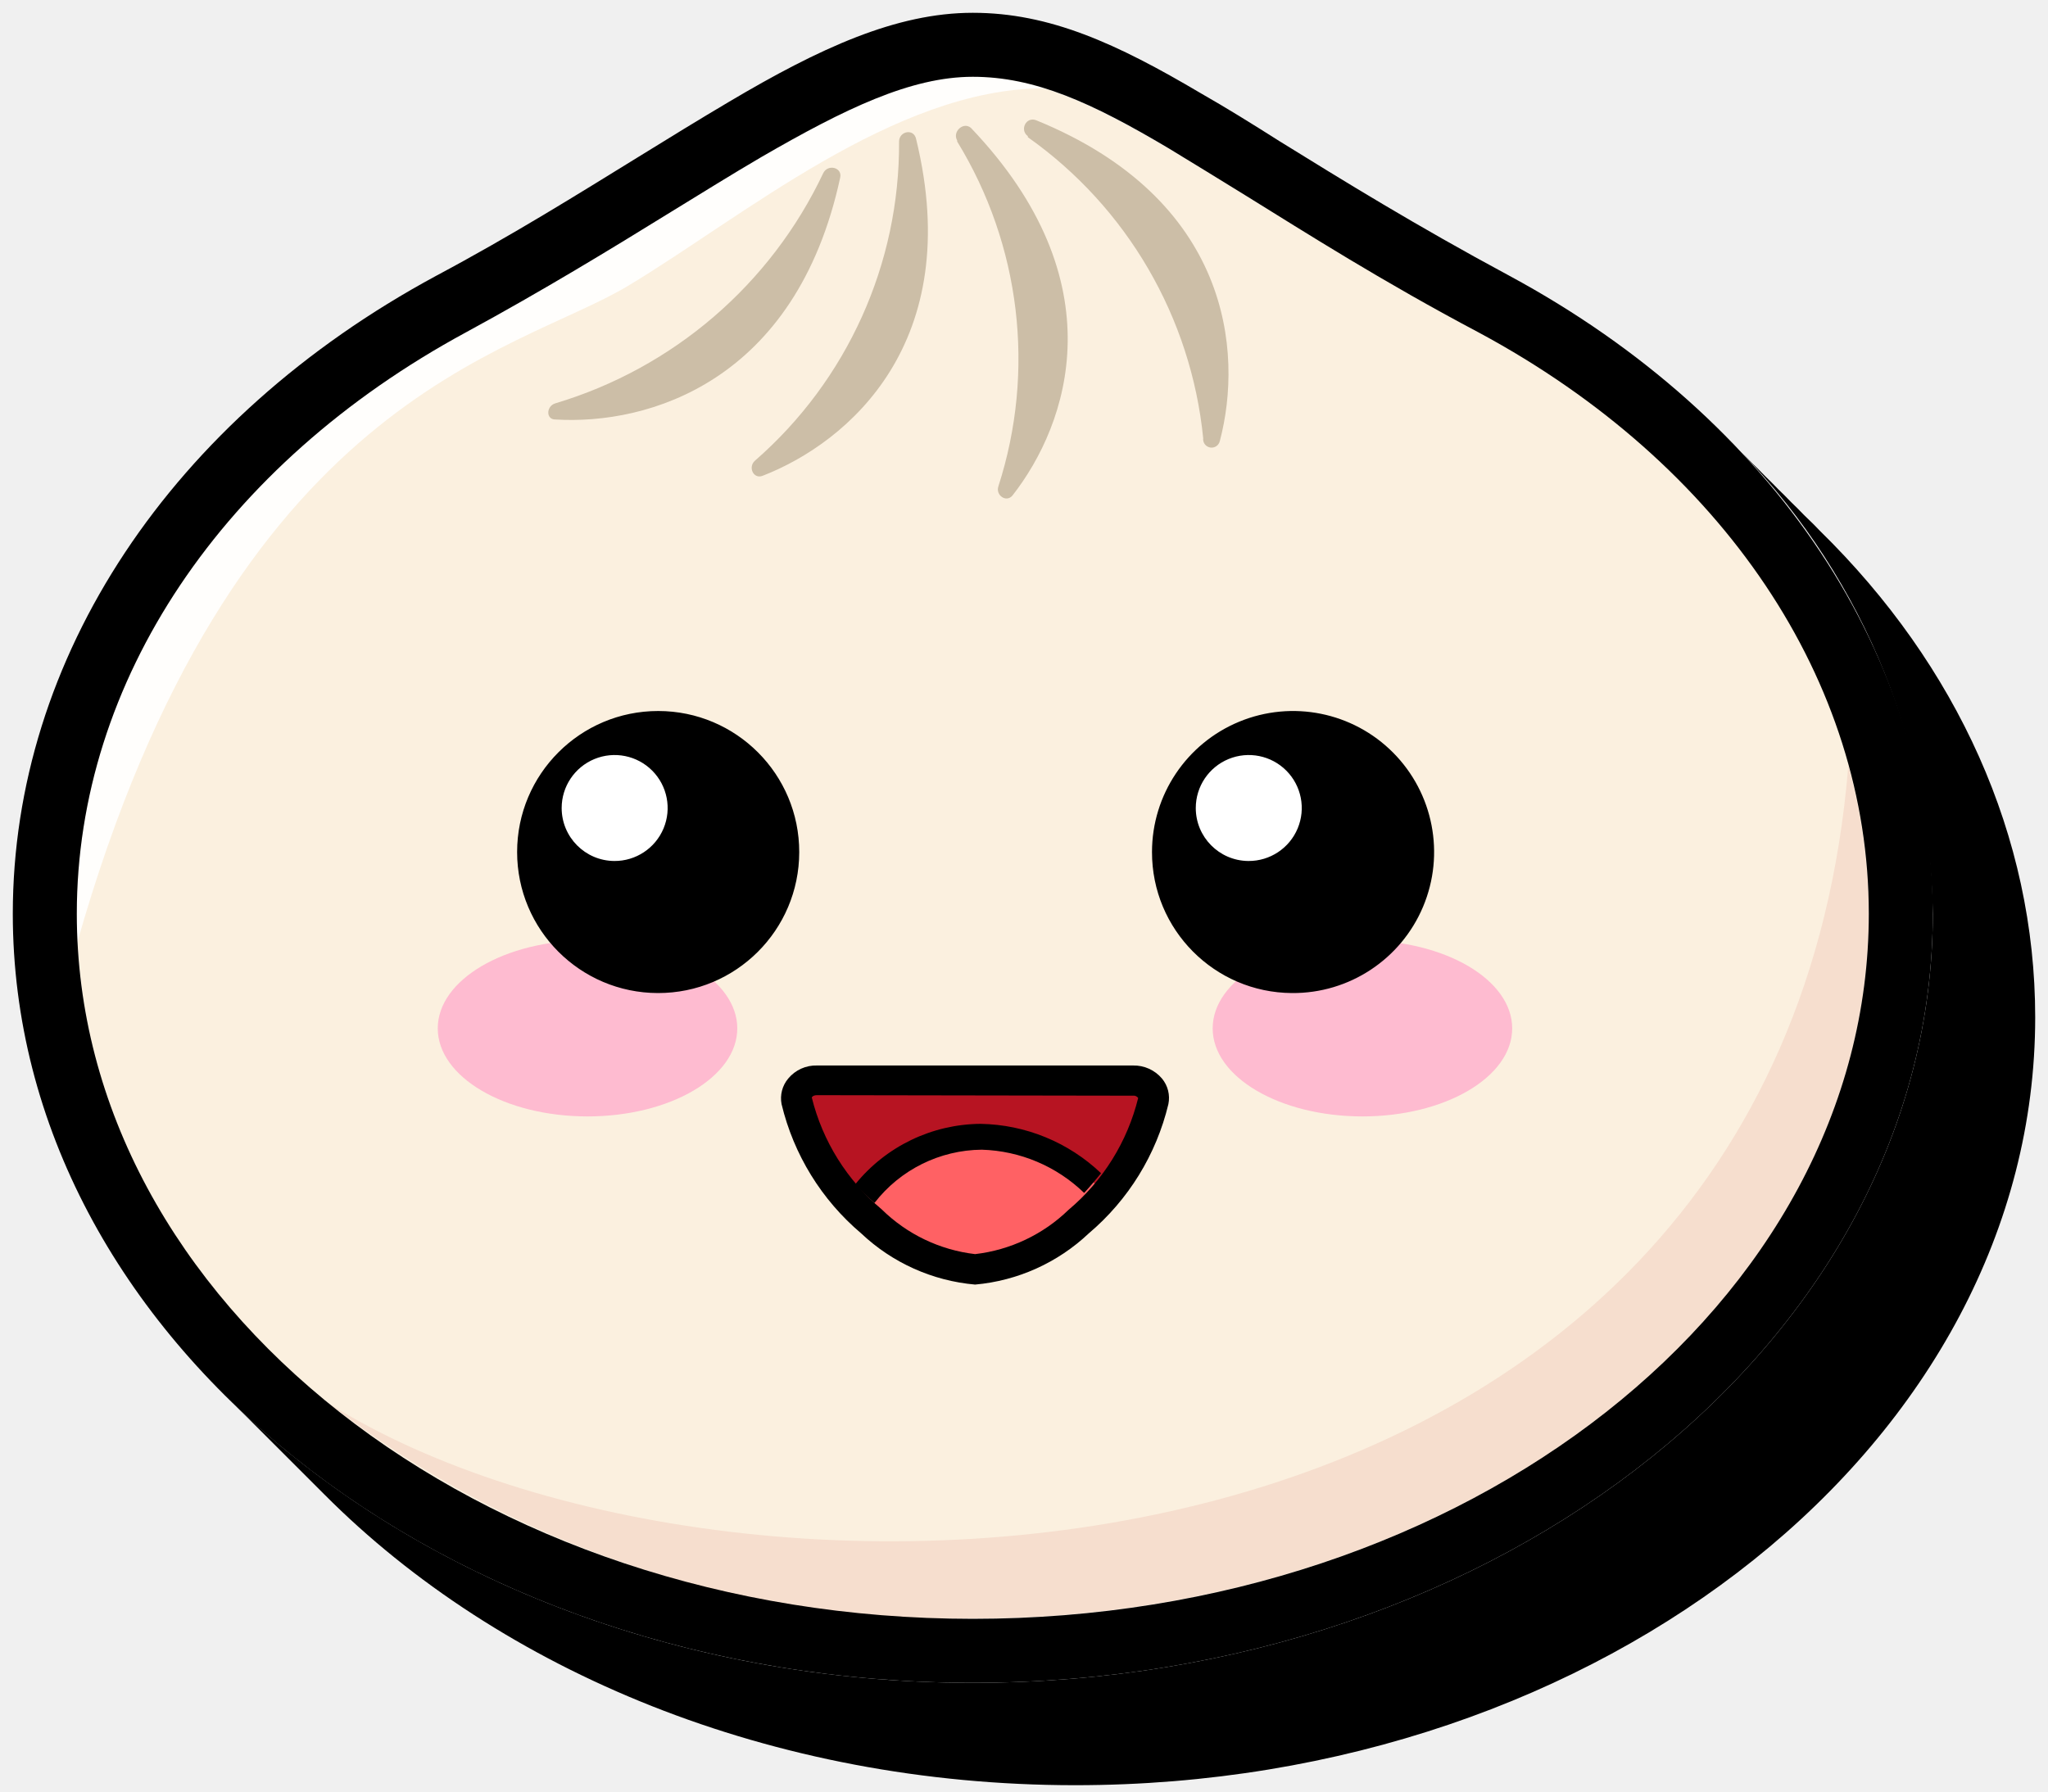
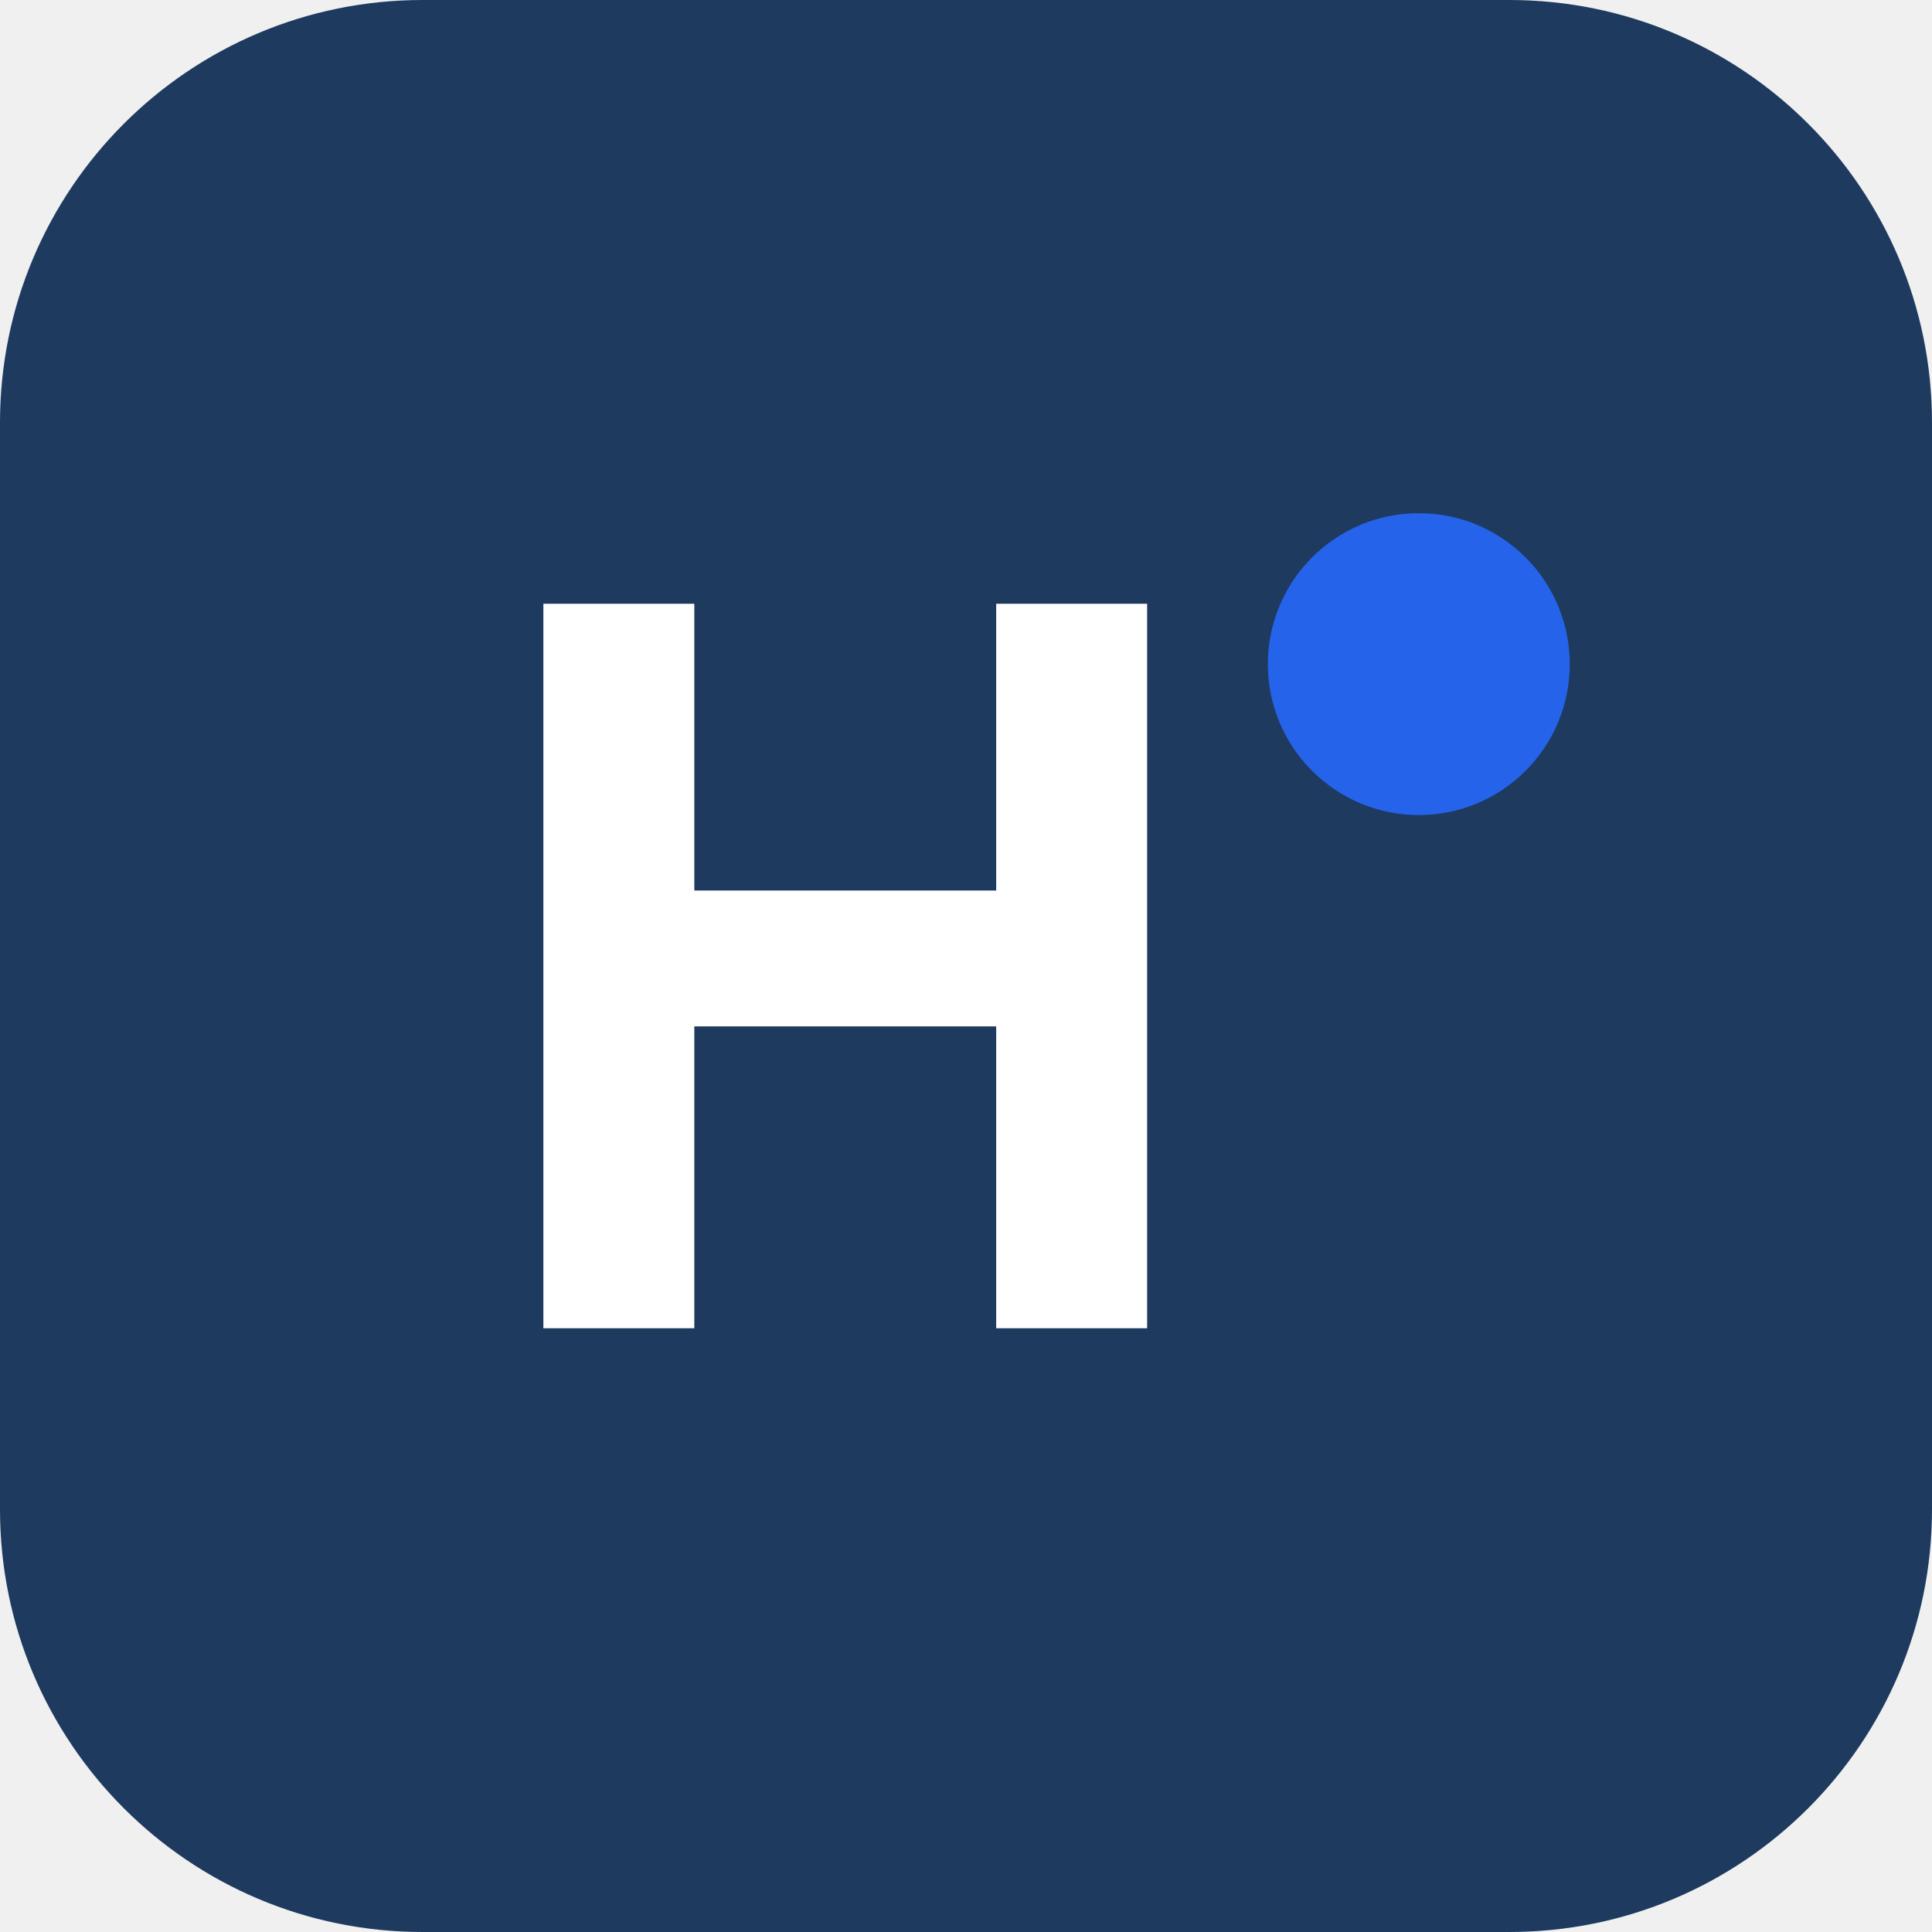
- <svg xmlns="http://www.w3.org/2000/svg" id="Bun" viewBox="0 0 80 70">
-   <path id="Shadow" d="M71.09,20.74c-.16-.17-.33-.34-.5-.5s-.33-.34-.5-.5-.33-.34-.5-.5-.33-.34-.5-.5-.33-.34-.5-.5-.33-.34-.5-.5-.33-.34-.5-.5A26.46,26.46,0,0,1,75.5,35.7c0,16.57-16.82,30.05-37.5,30.05-11.58,0-21.94-4.23-28.83-10.86l.5.5.5.5.5.5.5.5.5.5.5.5.5.5C19.55,65.3,30.14,69.75,42,69.75c20.68,0,37.5-13.48,37.5-30C79.5,32.69,76.46,26,71.09,20.74Z" />
-   <g id="Body">
-     <path id="Background" d="M73,35.7c0,15.21-15.67,27.54-35,27.54S3,50.91,3,35.7C3,26.27,9,17.94,18.22,13S33.18,3,38,3s8.94,4.13,19.78,10C67,17.94,73,26.27,73,35.7Z" style="fill:#fbf0df" />
-     <path id="Bottom_Shadow" data-name="Bottom Shadow" d="M73,35.7a21.67,21.67,0,0,0-.8-5.78c-2.73,33.3-43.35,34.9-59.32,24.94A40,40,0,0,0,38,63.24C57.3,63.24,73,50.89,73,35.7Z" style="fill:#f6dece" />
-     <path id="Light_Shine" data-name="Light Shine" d="M24.53,11.17C29,8.49,34.94,3.46,40.78,3.45A9.29,9.29,0,0,0,38,3c-2.42,0-5,1.25-8.25,3.13-1.13.66-2.3,1.39-3.54,2.15-2.33,1.44-5,3.07-8,4.7C8.69,18.13,3,26.62,3,35.7c0,.4,0,.8,0,1.19C9.06,15.48,20.07,13.85,24.53,11.17Z" style="fill:#fffefc" />
-     <path id="Top" d="M35.12,5.53A16.41,16.41,0,0,1,29.49,18c-.28.25-.06.73.3.59,3.37-1.31,7.92-5.23,6-13.14C35.71,5,35.12,5.12,35.12,5.53Zm2.27,0A16.24,16.24,0,0,1,39,19c-.12.35.31.65.55.36C41.74,16.56,43.65,11,37.93,5,37.64,4.74,37.19,5.14,37.39,5.49Zm2.76-.17A16.42,16.42,0,0,1,47,17.12a.33.33,0,0,0,.65.11c.92-3.49.4-9.44-7.17-12.53C40.08,4.54,39.82,5.08,40.15,5.32ZM21.69,15.76a16.94,16.94,0,0,0,10.47-9c.18-.36.75-.22.66.18-1.73,8-7.52,9.67-11.12,9.45C21.32,16.4,21.33,15.87,21.69,15.76Z" style="fill:#ccbea7;fill-rule:evenodd" />
-     <path id="Outline" d="M38,65.75C17.32,65.75.5,52.27.5,35.7c0-10,6.18-19.33,16.53-24.92,3-1.6,5.57-3.21,7.86-4.62,1.26-.78,2.45-1.51,3.6-2.19C32,1.89,35,.5,38,.5s5.62,1.2,8.9,3.14c1,.57,2,1.19,3.07,1.87,2.49,1.54,5.3,3.28,9,5.27C69.32,16.37,75.5,25.69,75.5,35.7,75.5,52.27,58.68,65.75,38,65.75ZM38,3c-2.42,0-5,1.25-8.25,3.13-1.13.66-2.3,1.39-3.54,2.15-2.33,1.44-5,3.07-8,4.7C8.69,18.13,3,26.62,3,35.7,3,50.89,18.7,63.25,38,63.25S73,50.89,73,35.7C73,26.62,67.31,18.13,57.78,13,54,11,51.05,9.12,48.66,7.64c-1.09-.67-2.09-1.29-3-1.84C42.63,4,40.42,3,38,3Z" />
-   </g>
-   <g id="Mouth">
-     <g id="Background-2" data-name="Background">
-       <path d="M45.05,43a8.93,8.93,0,0,1-2.92,4.71,6.81,6.81,0,0,1-4,1.88A6.84,6.84,0,0,1,34,47.71,8.93,8.93,0,0,1,31.12,43a.72.72,0,0,1,.8-.81H44.26A.72.72,0,0,1,45.05,43Z" style="fill:#b71422" />
-     </g>
-     <g id="Tongue">
-       <path id="Background-3" data-name="Background" d="M34,47.79a6.91,6.91,0,0,0,4.12,1.9,6.91,6.91,0,0,0,4.11-1.9,10.63,10.63,0,0,0,1-1.07,6.83,6.83,0,0,0-4.9-2.31,6.15,6.15,0,0,0-5,2.78C33.56,47.4,33.76,47.6,34,47.79Z" style="fill:#ff6164" />
-       <path id="Outline-2" data-name="Outline" d="M34.16,47a5.36,5.36,0,0,1,4.19-2.08,6,6,0,0,1,4,1.69c.23-.25.45-.51.66-.77a7,7,0,0,0-4.71-1.93,6.36,6.36,0,0,0-4.89,2.36A9.53,9.53,0,0,0,34.16,47Z" />
-     </g>
-     <path id="Outline-3" data-name="Outline" d="M38.09,50.19a7.42,7.42,0,0,1-4.45-2,9.52,9.52,0,0,1-3.11-5.05,1.2,1.2,0,0,1,.26-1,1.41,1.41,0,0,1,1.13-.51H44.26a1.44,1.44,0,0,1,1.13.51,1.19,1.19,0,0,1,.25,1h0a9.52,9.52,0,0,1-3.11,5.05A7.42,7.42,0,0,1,38.09,50.19Zm-6.17-7.4c-.16,0-.2.07-.21.09a8.29,8.29,0,0,0,2.73,4.37A6.23,6.23,0,0,0,38.09,49a6.28,6.28,0,0,0,3.65-1.73,8.3,8.3,0,0,0,2.72-4.37.21.21,0,0,0-.2-.09Z" />
-   </g>
-   <g id="Face">
-     <ellipse id="Right_Blush" data-name="Right Blush" cx="53.22" cy="40.18" rx="5.85" ry="3.44" style="fill:#febbd0" />
-     <ellipse id="Left_Bluch" data-name="Left Bluch" cx="22.95" cy="40.18" rx="5.85" ry="3.44" style="fill:#febbd0" />
-     <path id="Eyes" d="M25.7,38.8a5.51,5.51,0,1,0-5.5-5.51A5.51,5.51,0,0,0,25.7,38.8Zm24.77,0A5.51,5.51,0,1,0,45,33.29,5.5,5.5,0,0,0,50.47,38.8Z" style="fill-rule:evenodd" />
-     <path id="Iris" d="M24,33.64a2.07,2.07,0,1,0-2.06-2.07A2.07,2.07,0,0,0,24,33.64Zm24.77,0a2.07,2.07,0,1,0-2.06-2.07A2.07,2.07,0,0,0,48.75,33.64Z" style="fill:#fff;fill-rule:evenodd" />
-   </g>
+ <svg xmlns="http://www.w3.org/2000/svg" viewBox="0 0 64 64">
+   <rect width="64" height="64" rx="14" fill="#1e3a5f" />
+   <path d="M18 44V20h5v9.5h10V20h5v24h-5v-10H23v10z" fill="#fff" />
+   <circle cx="47" cy="22" r="5" fill="#2563eb" />
</svg>
